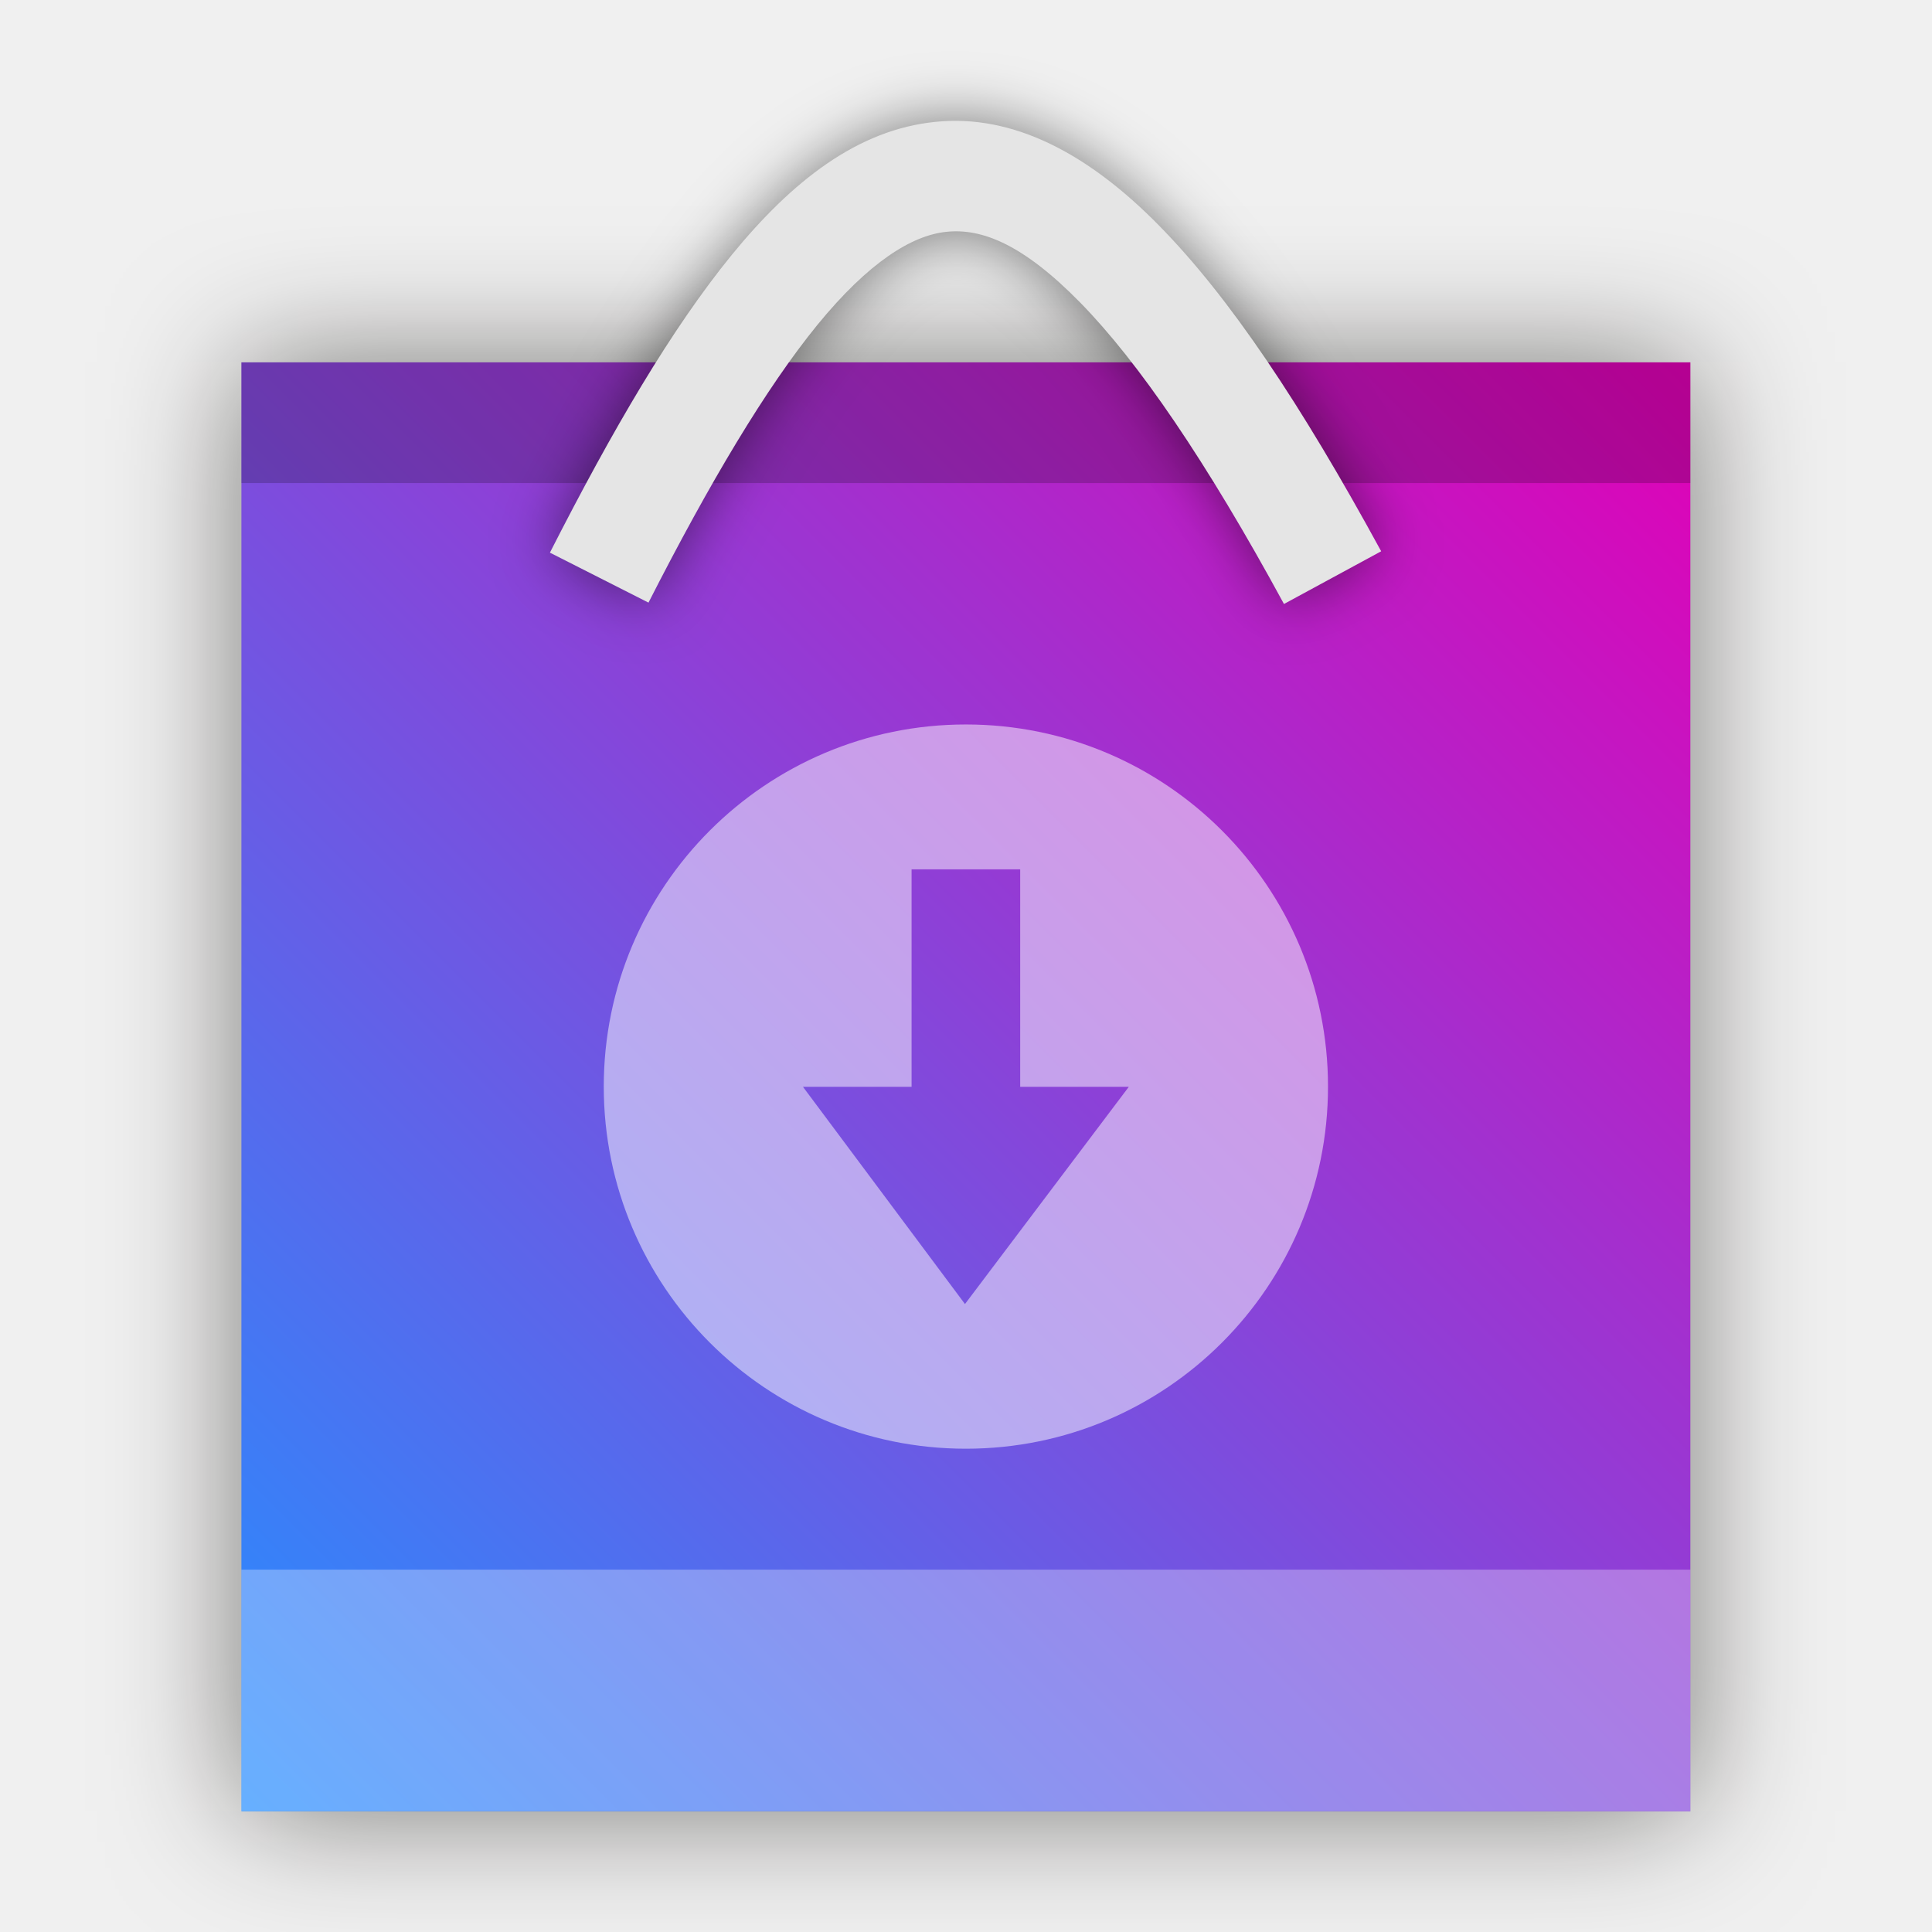
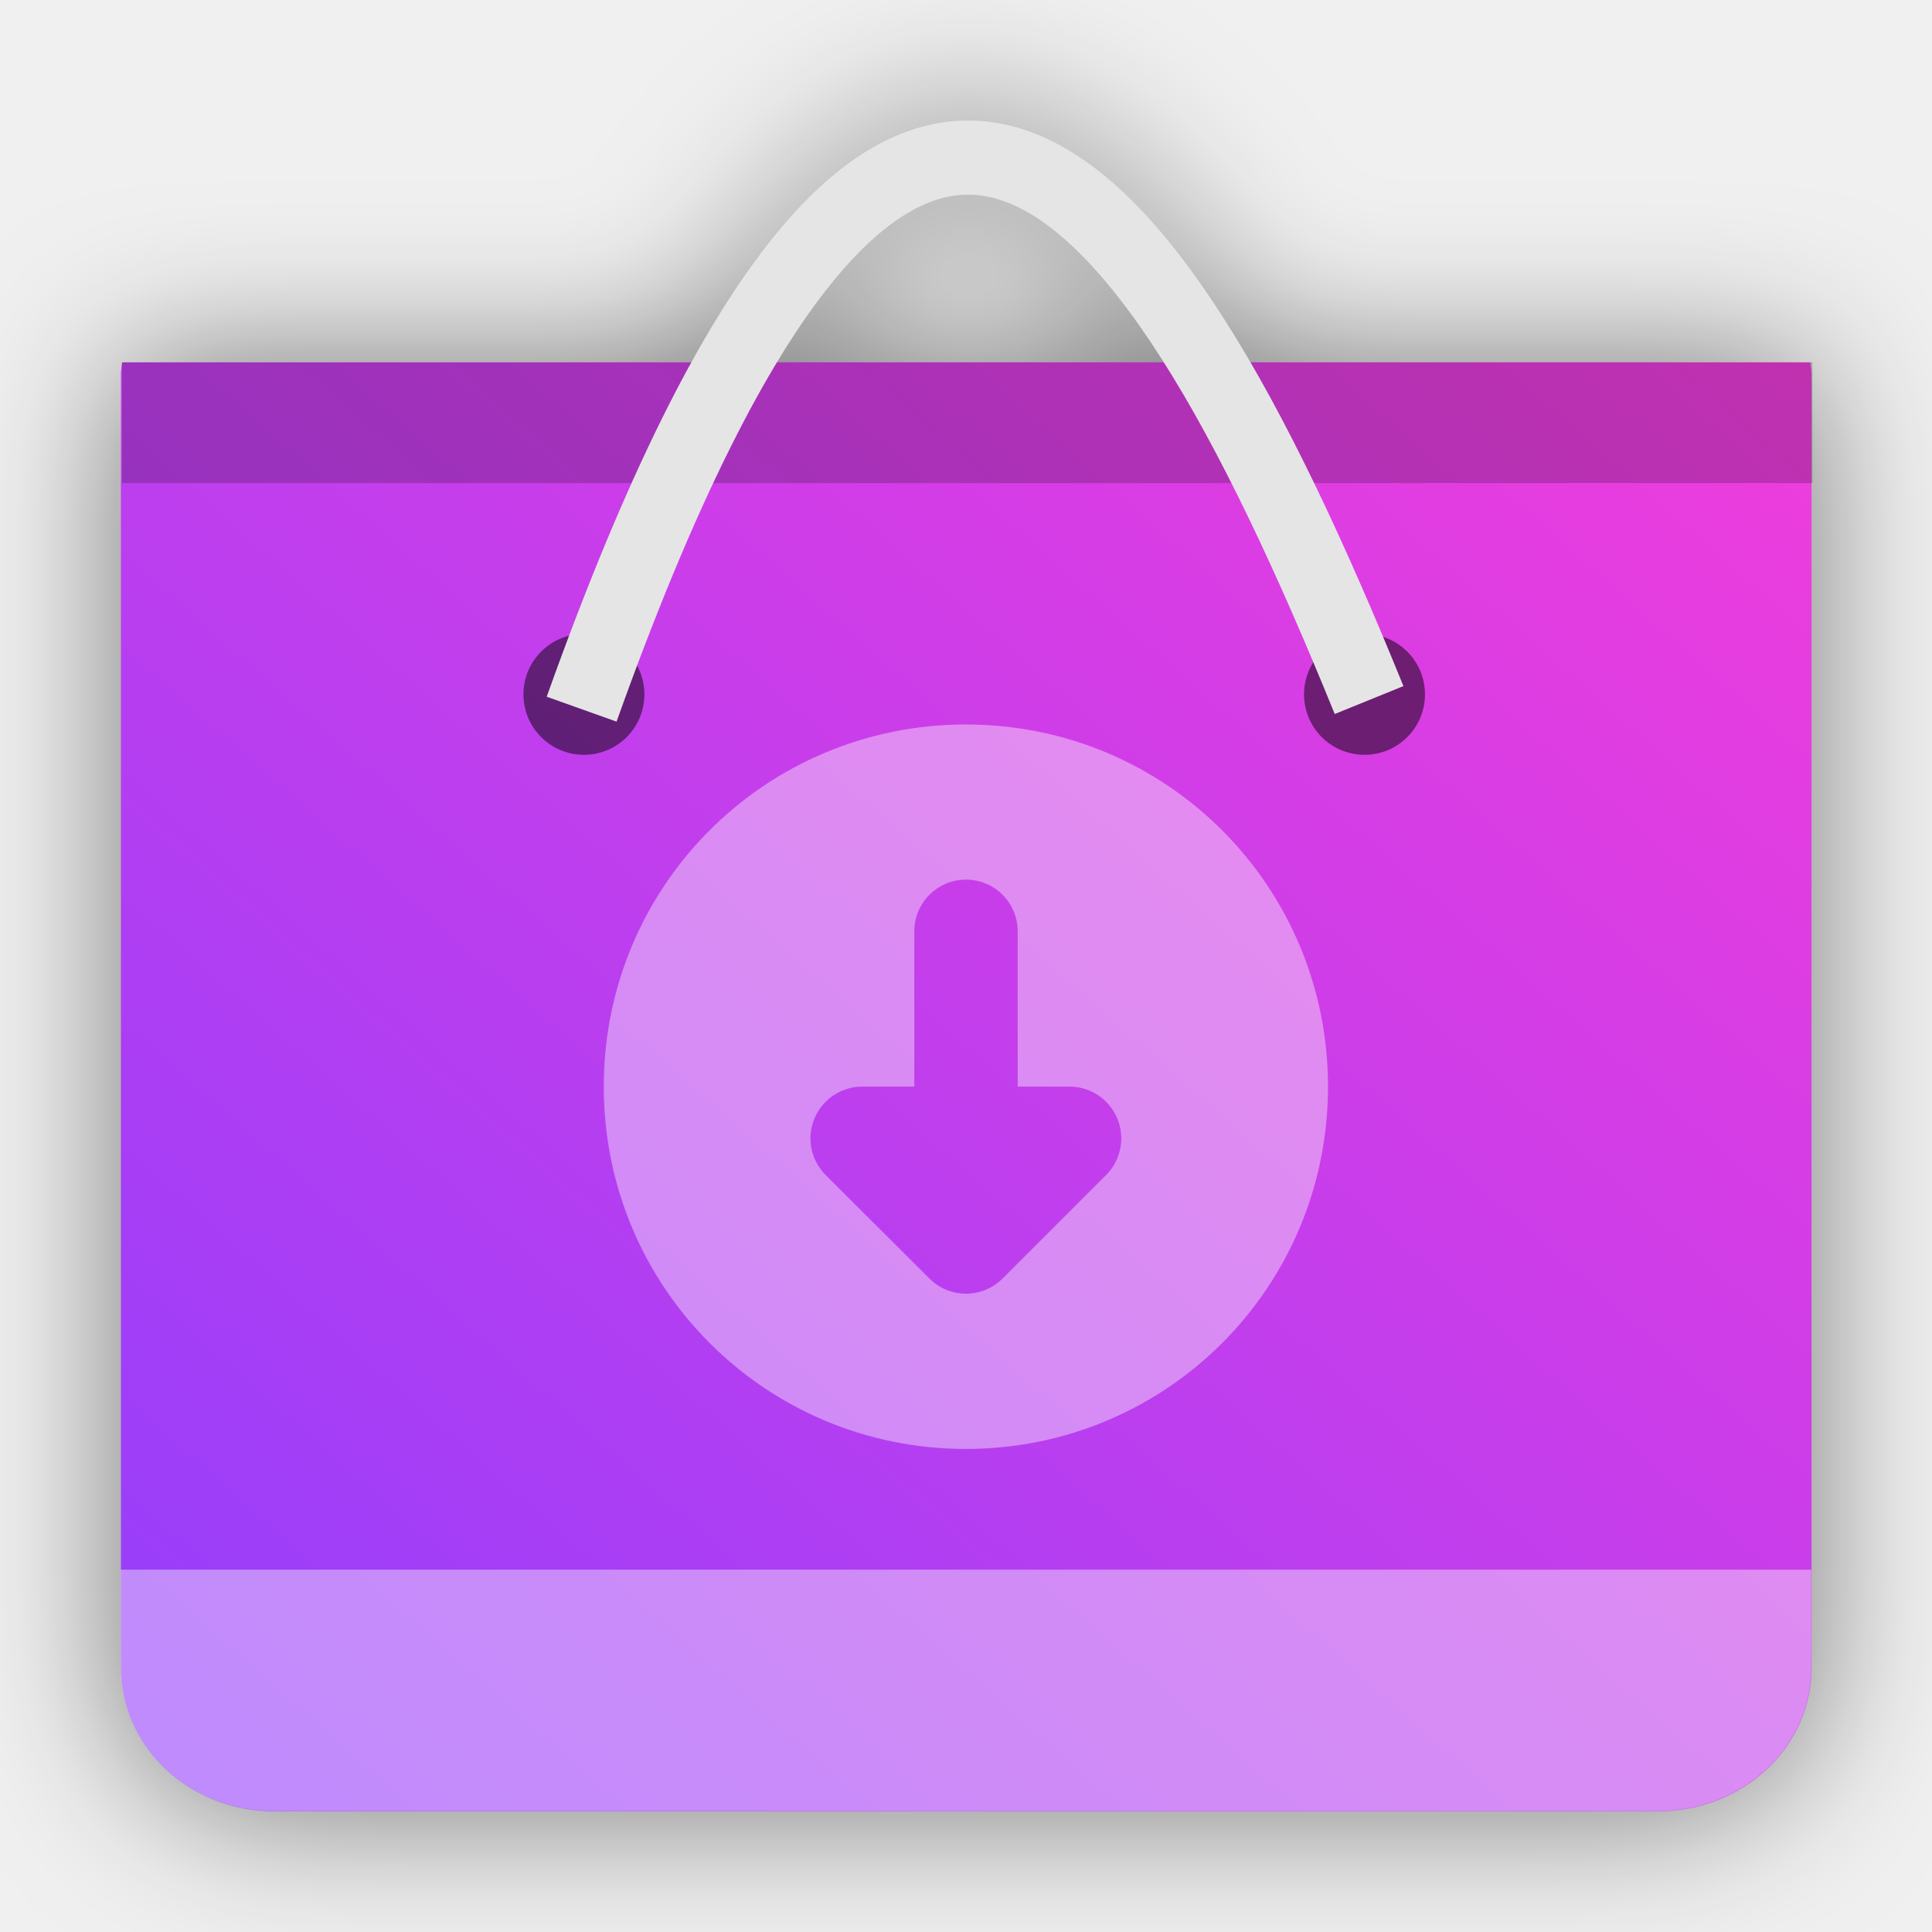
- <svg xmlns="http://www.w3.org/2000/svg" xmlns:xlink="http://www.w3.org/1999/xlink" id="svg8" version="1.1" viewBox="0 0 8.467 8.467" height="32" width="32">
+ <svg xmlns="http://www.w3.org/2000/svg" xmlns:xlink="http://www.w3.org/1999/xlink" width="32" height="32" viewBox="0 0 8.467 8.467" version="1.1" id="svg8">
  <defs id="defs2">
-     <linearGradient id="linearGradient852">
-       <stop id="stop848" offset="0" style="stop-color:#268eff;stop-opacity:1" />
-       <stop id="stop850" offset="1" style="stop-color:#e200b6;stop-opacity:1" />
+     <linearGradient id="linearGradient967">
+       <stop id="stop963" offset="0" style="stop-color:#8c3eff;stop-opacity:1" />
+       <stop id="stop965" offset="1" style="stop-color:#ff3dd7;stop-opacity:1" />
    </linearGradient>
-     <filter height="1.216" y="-0.108" width="1.216" x="-0.108" id="filter1006" style="color-interpolation-filters:sRGB">
-       <feGaussianBlur id="feGaussianBlur1008" stdDeviation="0.286" />
+     <linearGradient id="backGrad" x1="0" y1="0" x2="1" y2="0">
+       <stop stop-color="#D9D9D9" offset="0" id="stop7" />
+       <stop stop-color="#EEE" offset="1" id="stop9" />
+     </linearGradient>
+     <linearGradient gradientUnits="userSpaceOnUse" gradientTransform="scale(0.83666,1.195229)" id="rightbackfoldGrad" xlink:href="#backGrad" x1="52.59" y1="2.51" x2="48.407" y2="2.51" />
+     <linearGradient gradientUnits="userSpaceOnUse" gradientTransform="scale(1.253566,0.797724)" id="leftfrontfoldGrad" xlink:href="#frontGrad" x1="1.595" y1="6.895" x2="5.983" y2="6.895" />
+     <linearGradient id="frontGrad" x1="0" y1="1" x2="0" y2="0">
+       <stop stop-color="#ECECEC" offset="0" id="stop2" />
+       <stop stop-color="#FFF" offset="1" id="stop4" />
+     </linearGradient>
+     <linearGradient gradientUnits="userSpaceOnUse" gradientTransform="matrix(0.20744,0,0,0.1148328,0.5291668,0.2517458)" id="handleGrad" x1="9.524" y1="19.085" x2="9.524" y2="2.419">
+       <stop stop-color="#E6E6E6" offset="0" id="stop16" />
+       <stop stop-color="#FFF" offset="1" id="stop18" />
+     </linearGradient>
+     <linearGradient xlink:href="#linearGradient967" id="linearGradient969-3" x1="-0.726" y1="-8.38" x2="-7.909" y2="-0.757" gradientUnits="userSpaceOnUse" gradientTransform="matrix(-1.166667,0,0,-1.090909,-0.7055539,-0.7215904)" />
+     <filter height="1.216" y="-0.108" width="1.216" x="-0.108" id="filter2026" style="color-interpolation-filters:sRGB">
+       <feGaussianBlur id="feGaussianBlur2028" stdDeviation="0.333" />
    </filter>
-     <filter height="1.294" y="-0.147" width="1.171" x="-0.085" id="filter2017" style="color-interpolation-filters:sRGB">
-       <feGaussianBlur id="feGaussianBlur2019" stdDeviation="0.13" />
-     </filter>
-     <linearGradient gradientTransform="translate(-8.466668,-9.525001)" gradientUnits="userSpaceOnUse" y2="7.938" x2="1.058" y1="1.588" x1="7.408" id="linearGradient2091" xlink:href="#linearGradient852" />
  </defs>
  <g id="layer1">
-     <rect style="opacity:0.5;mix-blend-mode:normal;fill:#030200;fill-opacity:1;stroke-width:0.464;filter:url(#filter1006)" id="rect850-26" width="6.35" height="6.35" x="1.058" y="1.588" />
-     <rect transform="scale(-1)" y="-7.938" x="-7.408" height="6.35" width="6.35" id="rect850" style="opacity:1;fill:url(#linearGradient2091);fill-opacity:1;stroke-width:0.464" />
-     <rect style="opacity:0.2;fill:#000000;fill-opacity:1;stroke-width:0.134" id="rect850-2" width="6.35" height="0.529" x="1.058" y="1.588" />
-     <path id="path2011" d="M 4.1,0.533 C 3.758,0.568 3.471,0.794 3.207,1.117 2.943,1.441 2.686,1.878 2.41,2.42 L 2.842,2.641 C 3.111,2.113 3.358,1.698 3.582,1.424 3.806,1.149 3.996,1.031 4.148,1.016 4.301,1 4.481,1.068 4.734,1.326 4.988,1.585 5.287,2.021 5.627,2.647 L 6.053,2.414 C 5.701,1.768 5.389,1.301 5.08,0.986 4.771,0.672 4.441,0.498 4.1,0.533 Z" style="color:#000000;font-style:normal;font-variant:normal;font-weight:normal;font-stretch:normal;font-size:medium;line-height:normal;font-family:sans-serif;font-variant-ligatures:normal;font-variant-position:normal;font-variant-caps:normal;font-variant-numeric:normal;font-variant-alternates:normal;font-variant-east-asian:normal;font-feature-settings:normal;font-variation-settings:normal;text-indent:0;text-align:start;text-decoration:none;text-decoration-line:none;text-decoration-style:solid;text-decoration-color:#000000;letter-spacing:normal;word-spacing:normal;text-transform:none;writing-mode:lr-tb;direction:ltr;text-orientation:mixed;dominant-baseline:auto;baseline-shift:baseline;text-anchor:start;white-space:normal;shape-padding:0;shape-margin:0;inline-size:0;clip-rule:nonzero;display:inline;overflow:visible;visibility:visible;opacity:0.5;isolation:auto;mix-blend-mode:normal;color-interpolation:sRGB;color-interpolation-filters:linearRGB;solid-color:#000000;solid-opacity:1;vector-effect:none;fill:#000000;fill-opacity:1;fill-rule:nonzero;stroke:none;stroke-width:0.484;stroke-linecap:butt;stroke-linejoin:miter;stroke-miterlimit:4;stroke-dasharray:none;stroke-dashoffset:0;stroke-opacity:1;color-rendering:auto;image-rendering:auto;shape-rendering:auto;text-rendering:auto;enable-background:accumulate;stop-color:#000000;stop-opacity:1;filter:url(#filter2017)" />
-     <path id="path2023" d="M 4.1,0.534 C 3.758,0.568 3.471,0.794 3.207,1.117 2.943,1.441 2.686,1.88 2.41,2.422 L 2.842,2.641 C 3.111,2.113 3.358,1.699 3.582,1.424 3.806,1.15 3.996,1.031 4.148,1.016 4.301,1 4.481,1.068 4.734,1.326 4.988,1.585 5.287,2.021 5.627,2.647 L 6.053,2.416 C 5.701,1.77 5.389,1.303 5.08,0.989 4.771,0.674 4.441,0.499 4.1,0.534 Z" style="color:#000000;font-style:normal;font-variant:normal;font-weight:normal;font-stretch:normal;font-size:medium;line-height:normal;font-family:sans-serif;font-variant-ligatures:normal;font-variant-position:normal;font-variant-caps:normal;font-variant-numeric:normal;font-variant-alternates:normal;font-variant-east-asian:normal;font-feature-settings:normal;font-variation-settings:normal;text-indent:0;text-align:start;text-decoration:none;text-decoration-line:none;text-decoration-style:solid;text-decoration-color:#000000;letter-spacing:normal;word-spacing:normal;text-transform:none;writing-mode:lr-tb;direction:ltr;text-orientation:mixed;dominant-baseline:auto;baseline-shift:baseline;text-anchor:start;white-space:normal;shape-padding:0;shape-margin:0;inline-size:0;clip-rule:nonzero;display:inline;overflow:visible;visibility:visible;opacity:1;isolation:auto;mix-blend-mode:normal;color-interpolation:sRGB;color-interpolation-filters:linearRGB;solid-color:#000000;solid-opacity:1;vector-effect:none;fill:#e5e5e5;fill-opacity:1;fill-rule:nonzero;stroke:none;stroke-width:0.484;stroke-linecap:butt;stroke-linejoin:miter;stroke-miterlimit:4;stroke-dasharray:none;stroke-dashoffset:0;stroke-opacity:1;color-rendering:auto;image-rendering:auto;shape-rendering:auto;text-rendering:auto;enable-background:accumulate;stop-color:#000000;stop-opacity:1" />
-     <rect y="6.879" x="1.058" height="1.058" width="6.35" id="rect850-2-7" style="opacity:0.3;fill:#ffffff;fill-opacity:1;stroke-width:0.19" />
-     <path d="m 4.233,3.175 a 1.587,1.587 0 0 0 -1.587,1.587 1.587,1.587 0 0 0 1.587,1.587 1.587,1.587 0 0 0 1.587,-1.587 1.587,1.587 0 0 0 -1.587,-1.587 z M 3.995,3.81 h 0.476 v 0.953 h 0.476 L 4.229,5.715 3.519,4.763 h 0.476 z" style="opacity:0.5;fill:#ffffff;fill-opacity:1;stroke-width:0.198" id="circle10" />
+     <path d="m 4.186,0.532 c -0.092,0.007 -0.185,0.03 -0.274,0.07 C 3.734,0.682 3.566,0.824 3.401,1.026 3.279,1.174 3.158,1.369 3.036,1.587 H 0.534 c -0.002,0.017 -0.005,0.034 -0.005,0.052 v 5.669 c 0,0.348 0.3,0.629 0.673,0.629 h 6.063 c 0.373,0 0.673,-0.28 0.673,-0.629 V 1.64 c 0,-0.018 -0.004,-0.035 -0.006,-0.052 H 5.475 C 5.439,1.525 5.403,1.459 5.366,1.401 5.093,0.973 4.809,0.66 4.458,0.559 4.37,0.534 4.278,0.525 4.186,0.532 Z m 0.024,0.322 c 0.053,-0.004 0.104,0.002 0.158,0.018 0.214,0.061 0.471,0.305 0.725,0.703 0.002,0.004 0.005,0.009 0.007,0.012 H 3.407 C 3.49,1.449 3.572,1.327 3.651,1.231 3.795,1.055 3.929,0.951 4.045,0.899 c 0.058,-0.026 0.112,-0.041 0.165,-0.045 z" style="opacity:0.5;fill:#000000;fill-opacity:1;stroke-width:0.524;filter:url(#filter2026)" id="rect850-2-3" />
+     <path id="rect850-2" style="opacity:1;fill:url(#linearGradient969-3);fill-opacity:1;stroke-width:0.524" d="m 0.535,1.588 c -0.002,0.017 -0.005,0.034 -0.005,0.052 v 5.669 c 0,0.348 0.3,0.629 0.673,0.629 h 6.063 c 0.373,0 0.673,-0.281 0.673,-0.629 v -5.669 c 0,-0.018 -0.004,-0.035 -0.005,-0.052 z" />
+     <rect y="1.588" x="0.535" height="0.529" width="7.408" id="rect1982" style="opacity:0.2;fill:#000000;fill-opacity:1;stroke:none;stroke-width:0.115;stroke-miterlimit:4;stroke-dasharray:none;stroke-opacity:1" />
+     <path d="M 7.938,6.879 H 0.529 v 0.429 c 0,0.348 0.3,0.629 0.673,0.629 h 6.063 c 0.373,0 0.673,-0.28 0.673,-0.629 z" style="opacity:0.4;fill:#ffffff;fill-opacity:1;stroke-width:0.524" id="rect850" />
+     <circle r="0.265" cy="3.043" cx="2.559" id="path2030" style="opacity:0.5;fill:#000000;fill-opacity:1;stroke:none;stroke-width:0.015;stroke-miterlimit:4;stroke-dasharray:none;stroke-opacity:1" />
+     <circle style="opacity:0.5;fill:#000000;fill-opacity:1;stroke:none;stroke-width:0.015;stroke-miterlimit:4;stroke-dasharray:none;stroke-opacity:1" id="path2030-0" cx="5.98" cy="3.043" r="0.265" />
+     <path id="path1505" d="M 2.549,3.108 C 3.923,-0.744 4.994,0.592 6,3.068" style="fill:none;stroke:#e5e5e5;stroke-width:0.325px;stroke-linecap:butt;stroke-linejoin:miter;stroke-opacity:1" />
+     <path id="path4" class="ColorScheme-Text" style="color:#122036;opacity:0.4;fill:#ffffff;fill-opacity:1;stroke:none;stroke-width:0.227" fill="currentColor" d="m 4.233,3.175 c -0.879,0 -1.587,0.708 -1.587,1.587 0,0.879 0.708,1.588 1.587,1.588 0.879,0 1.587,-0.708 1.587,-1.588 0,-0.879 -0.708,-1.587 -1.587,-1.587 z m 0,0.68 c 0.126,0 0.227,0.101 0.227,0.227 V 4.762 H 4.687 A 0.227,0.227 0 0 1 4.847,5.15 L 4.394,5.603 a 0.227,0.227 0 0 1 -0.321,0 L 3.619,5.15 A 0.227,0.227 0 0 1 3.78,4.762 H 4.007 V 4.082 c 0,-0.126 0.101,-0.227 0.227,-0.227 z" />
  </g>
</svg>
